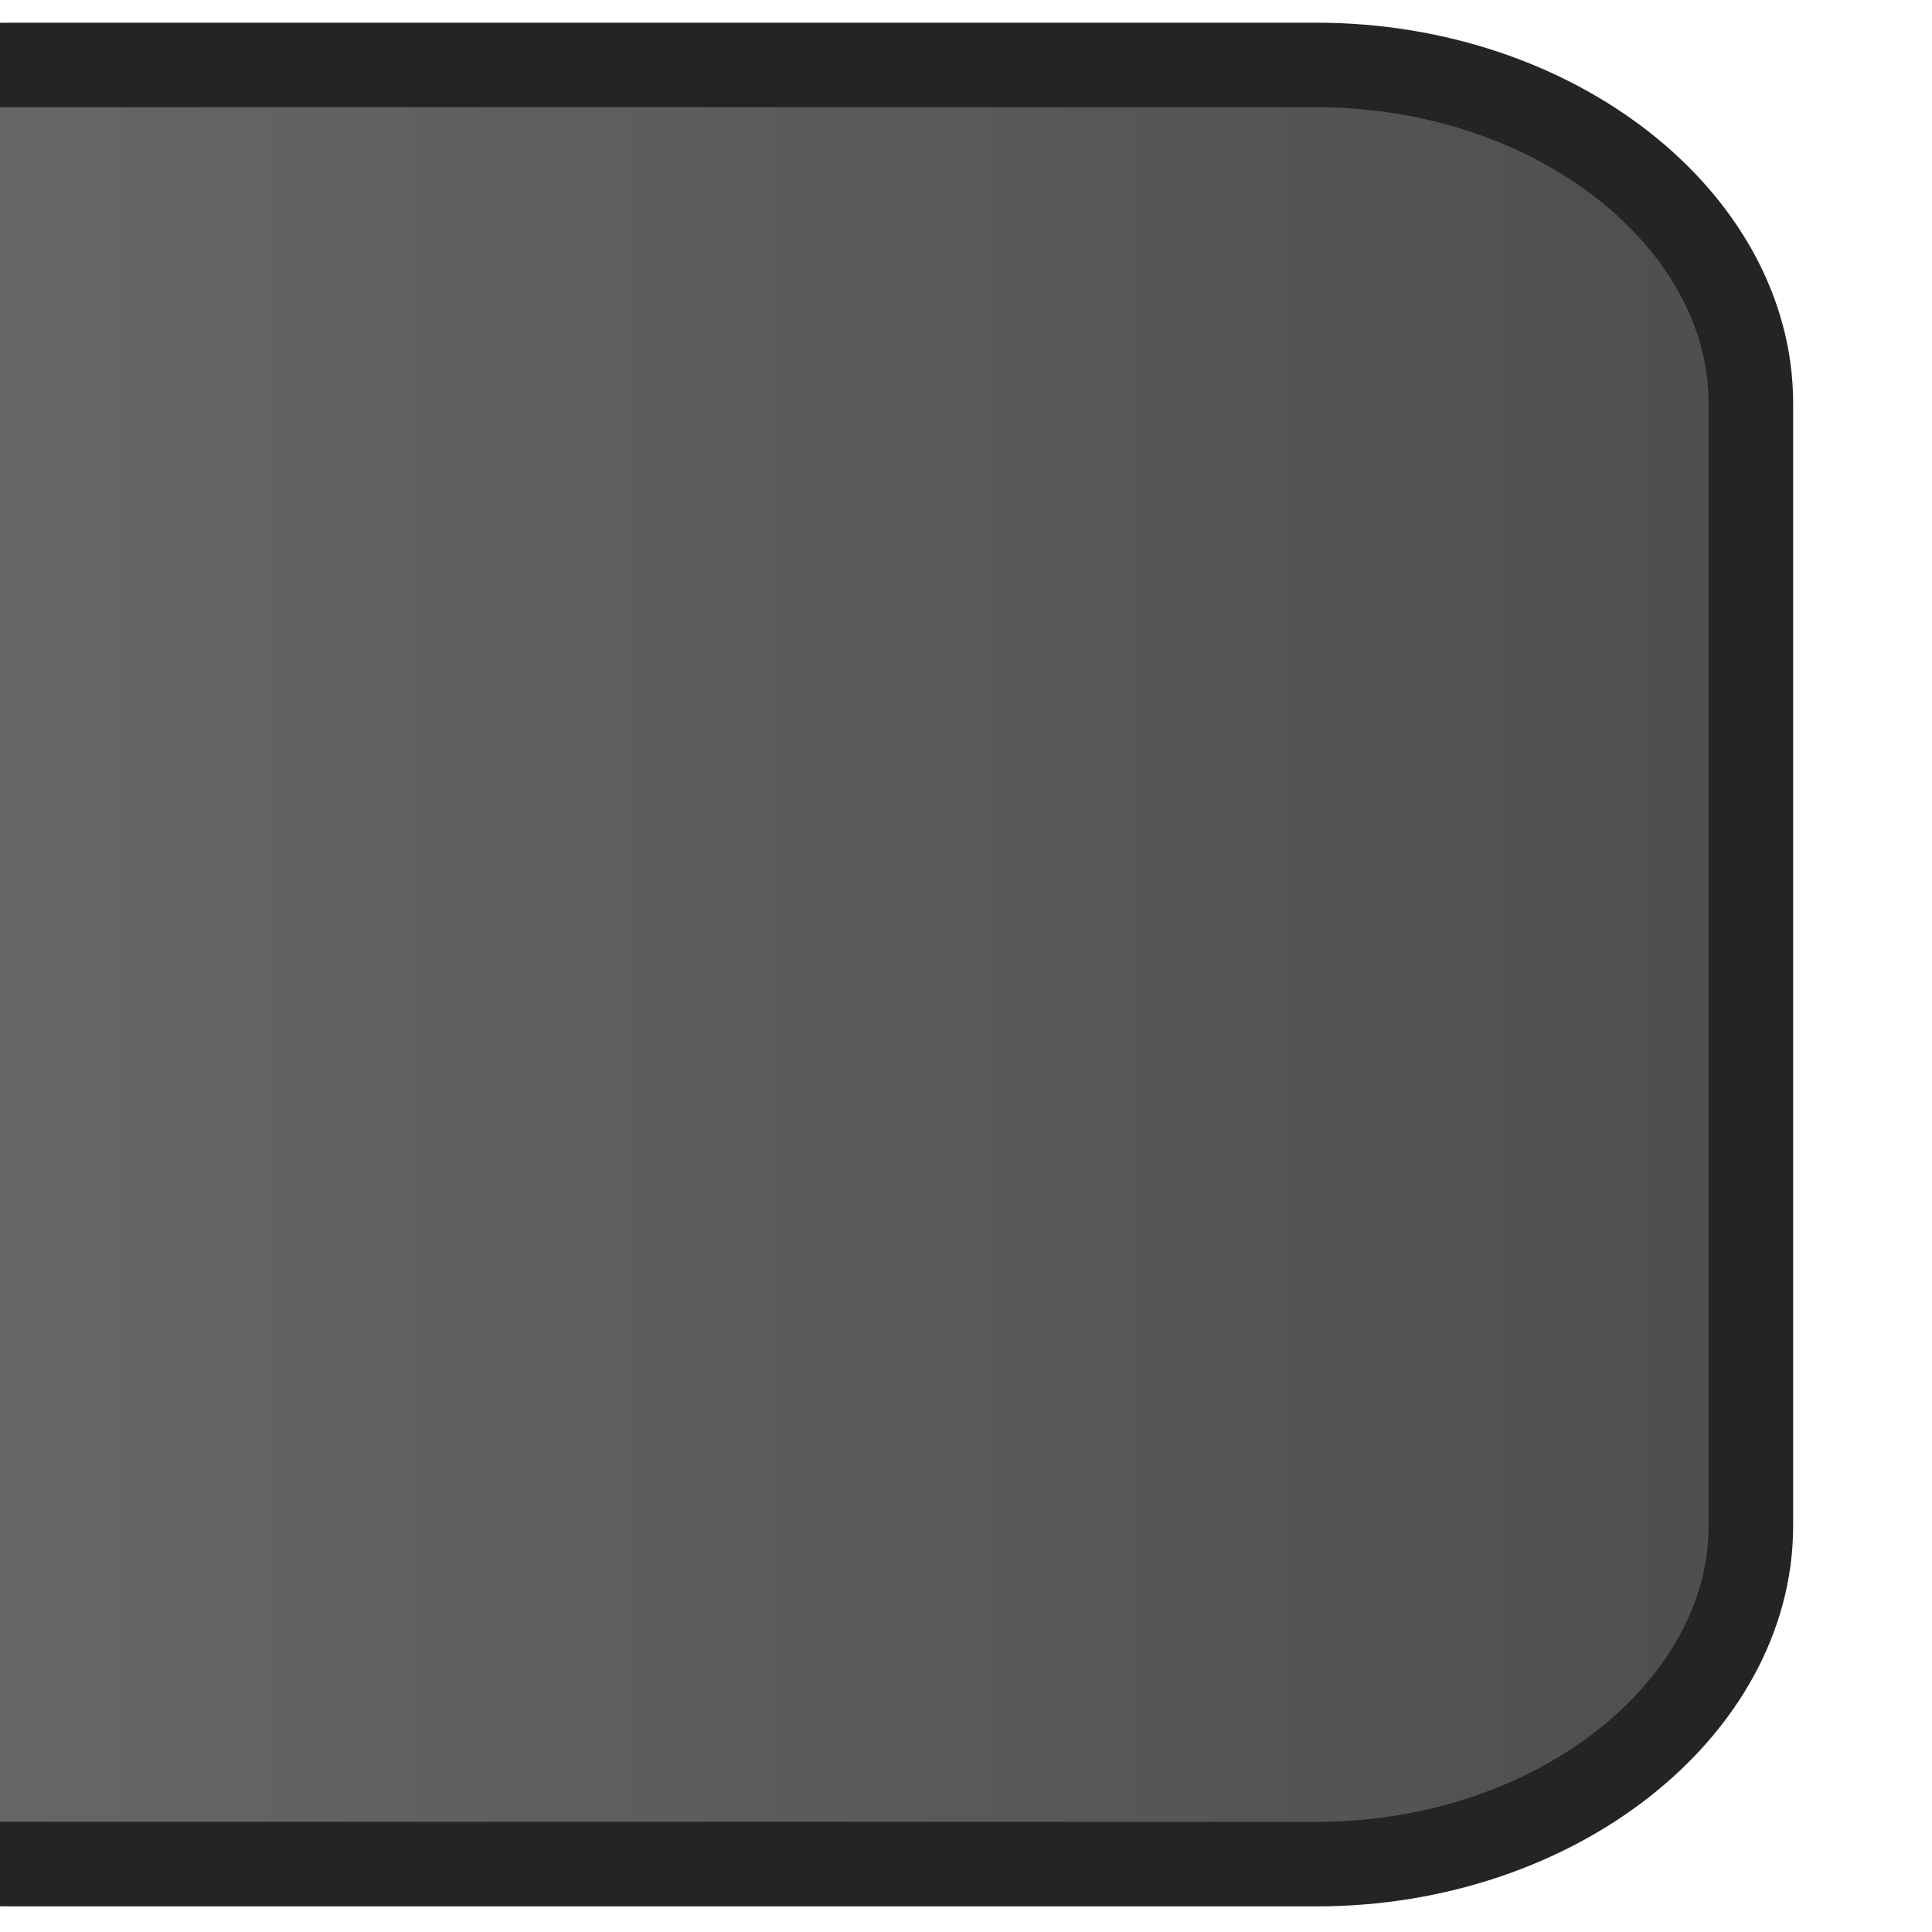
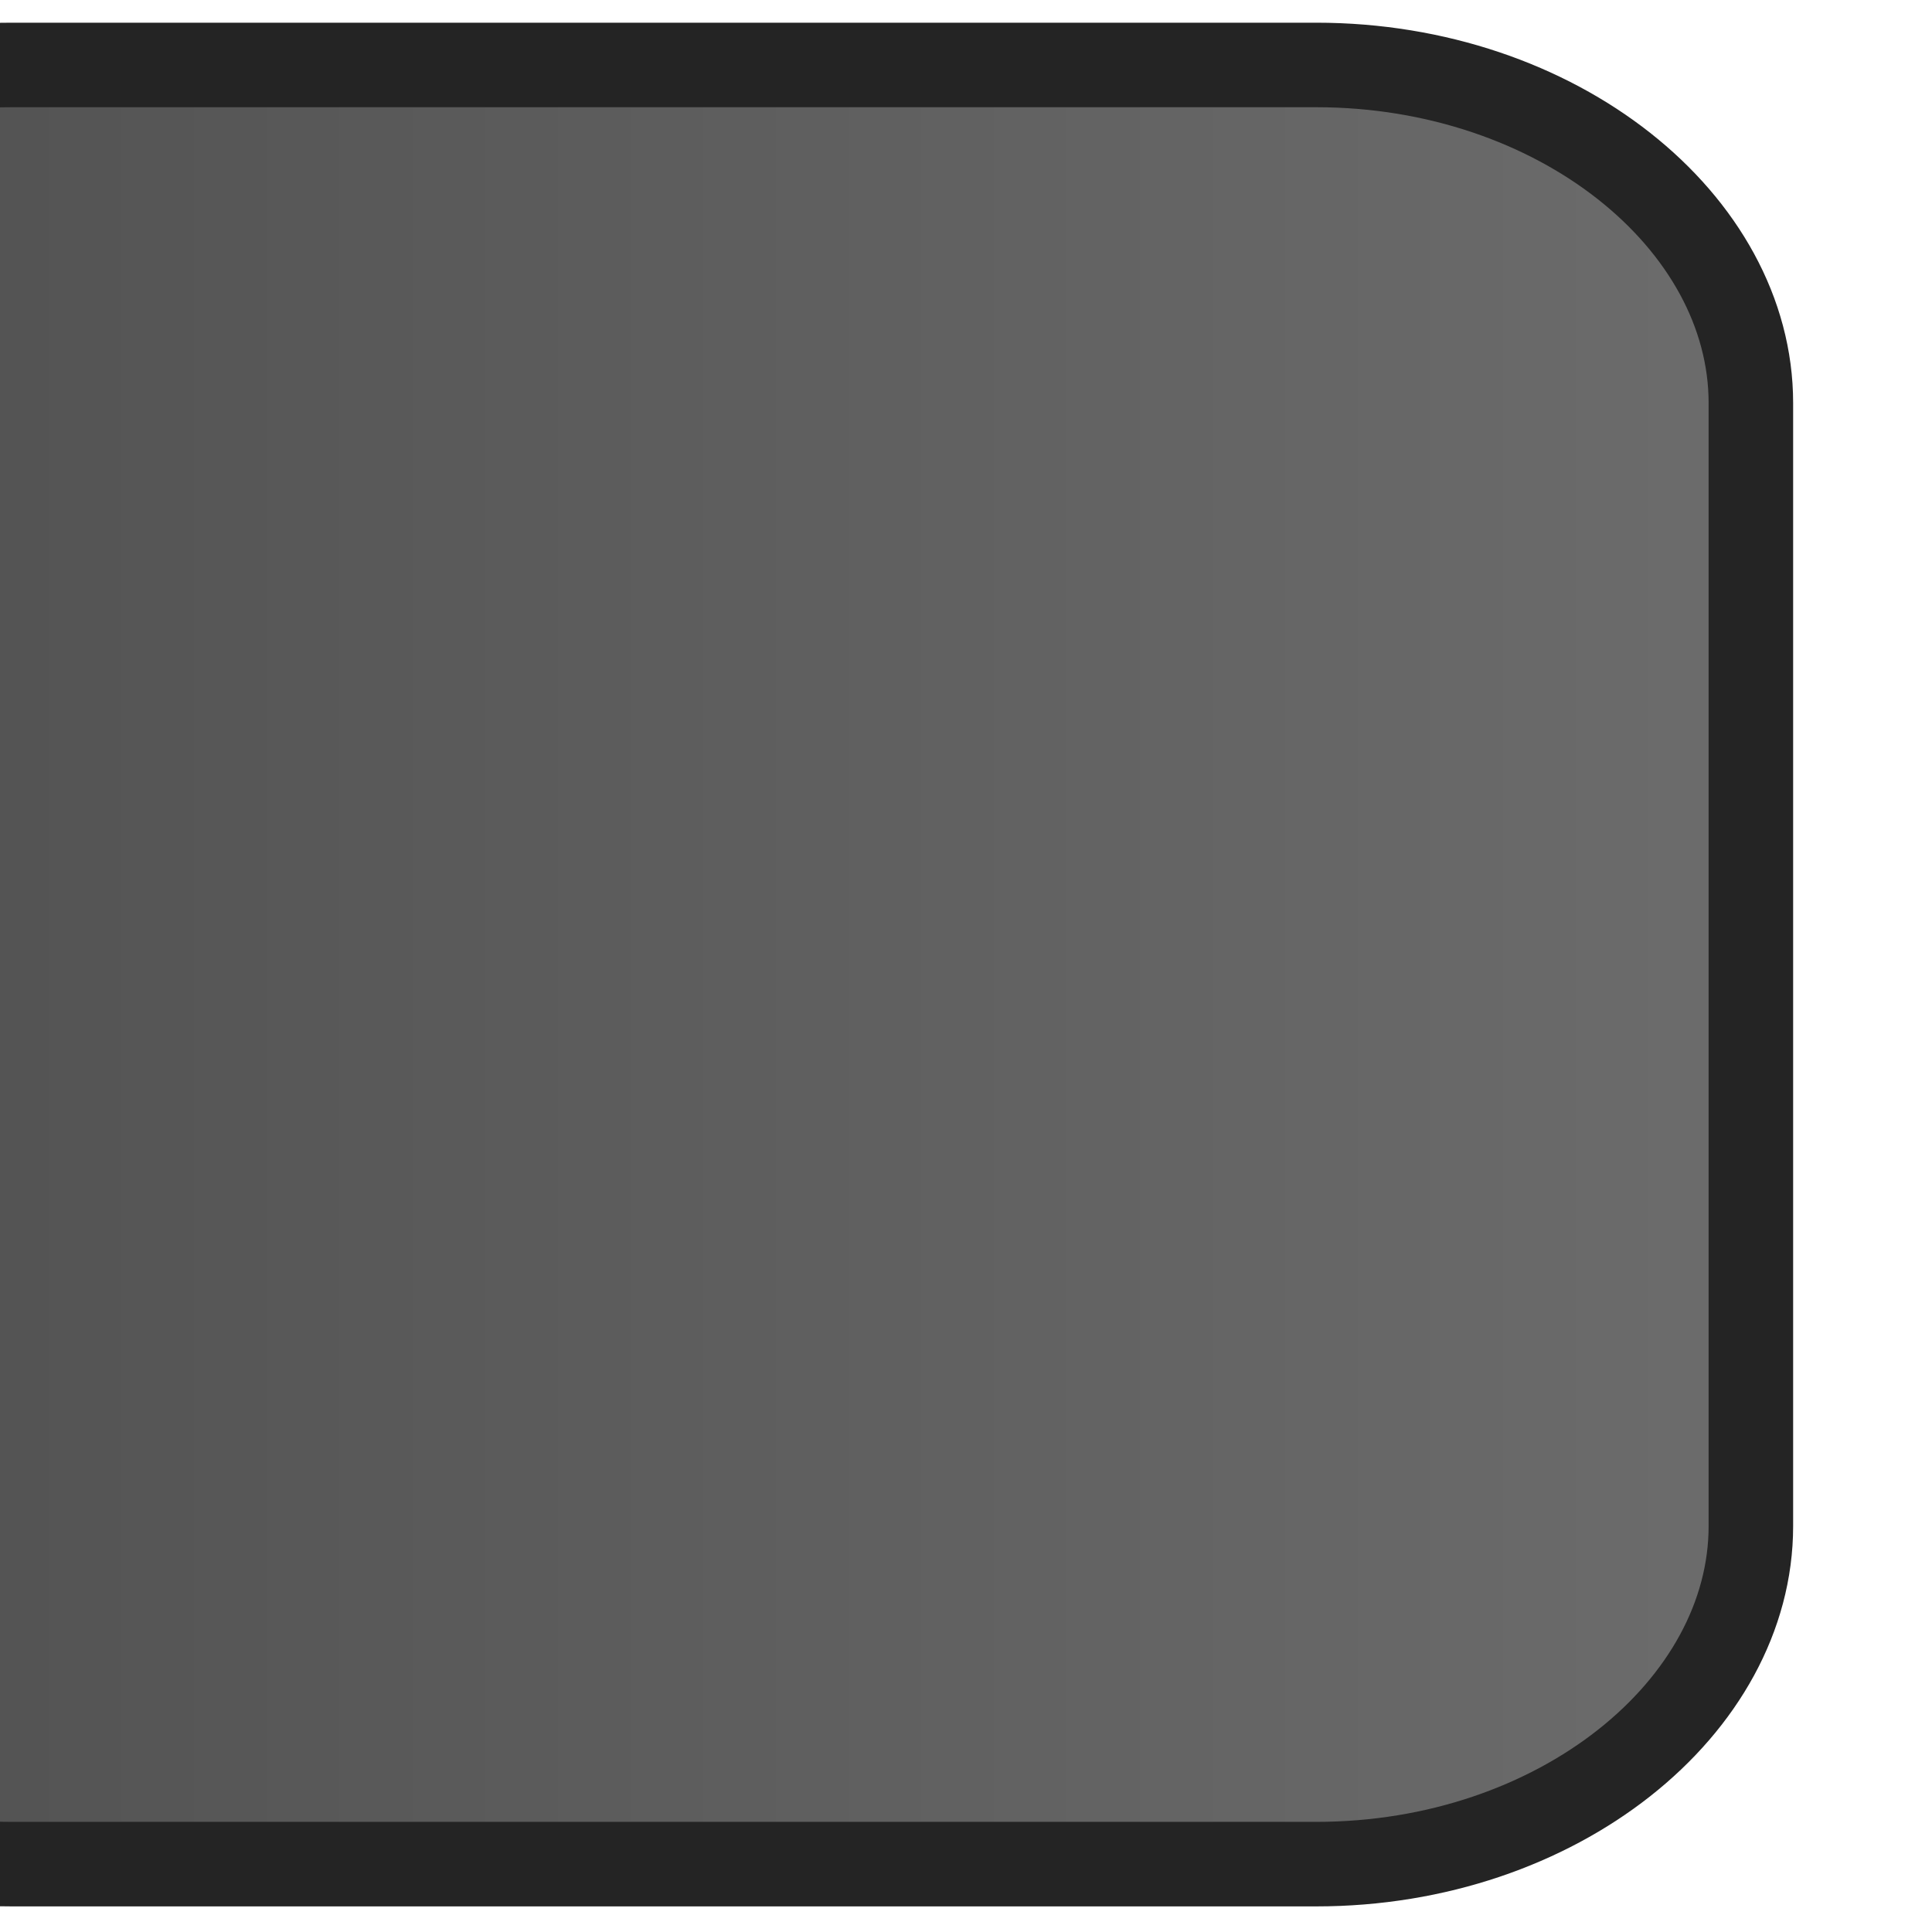
<svg xmlns="http://www.w3.org/2000/svg" version="1.1" id="svg2" x="0px" y="0px" viewBox="0 0 16 16" style="enable-background:new 0 0 16 16;" xml:space="preserve">
  <defs id="defs14" />
  <style type="text/css" id="style2">
	.st0{fill:url(#rect3338_1_);stroke:#242424;stroke-width:0.7;}
</style>
  <g id="layer1" transform="translate(0,-1036.362)">
    <linearGradient id="rect3338_1_" gradientUnits="userSpaceOnUse" x1="-3.5" y1="10.012" x2="14.549" y2="10.012" gradientTransform="matrix(1 0 0 -1 0 1054.362)">
-       <stop offset="0" style="stop-color:#6c6c6c;stop-opacity:1" id="stop6" />
-       <stop offset="1" style="stop-color:#4E4E4E" id="stop8" />
+       <stop id="stop8" style="stop-color:#4E4E4E" offset="0" />
+       <stop id="stop6" style="stop-color:#6c6c6c;stop-opacity:1" offset="1" />
    </linearGradient>
    <path id="rect3338" class="st0" d="M-3.5,1039.7v9.3c0,1.5,1.6,2.8,3.6,2.8h10.8c2,0,3.6-1.3,3.6-2.8v-9.3c0-1.5-1.6-2.8-3.6-2.8   H0.1C-1.9,1036.9-3.5,1038.1-3.5,1039.7z" />
  </g>
</svg>
